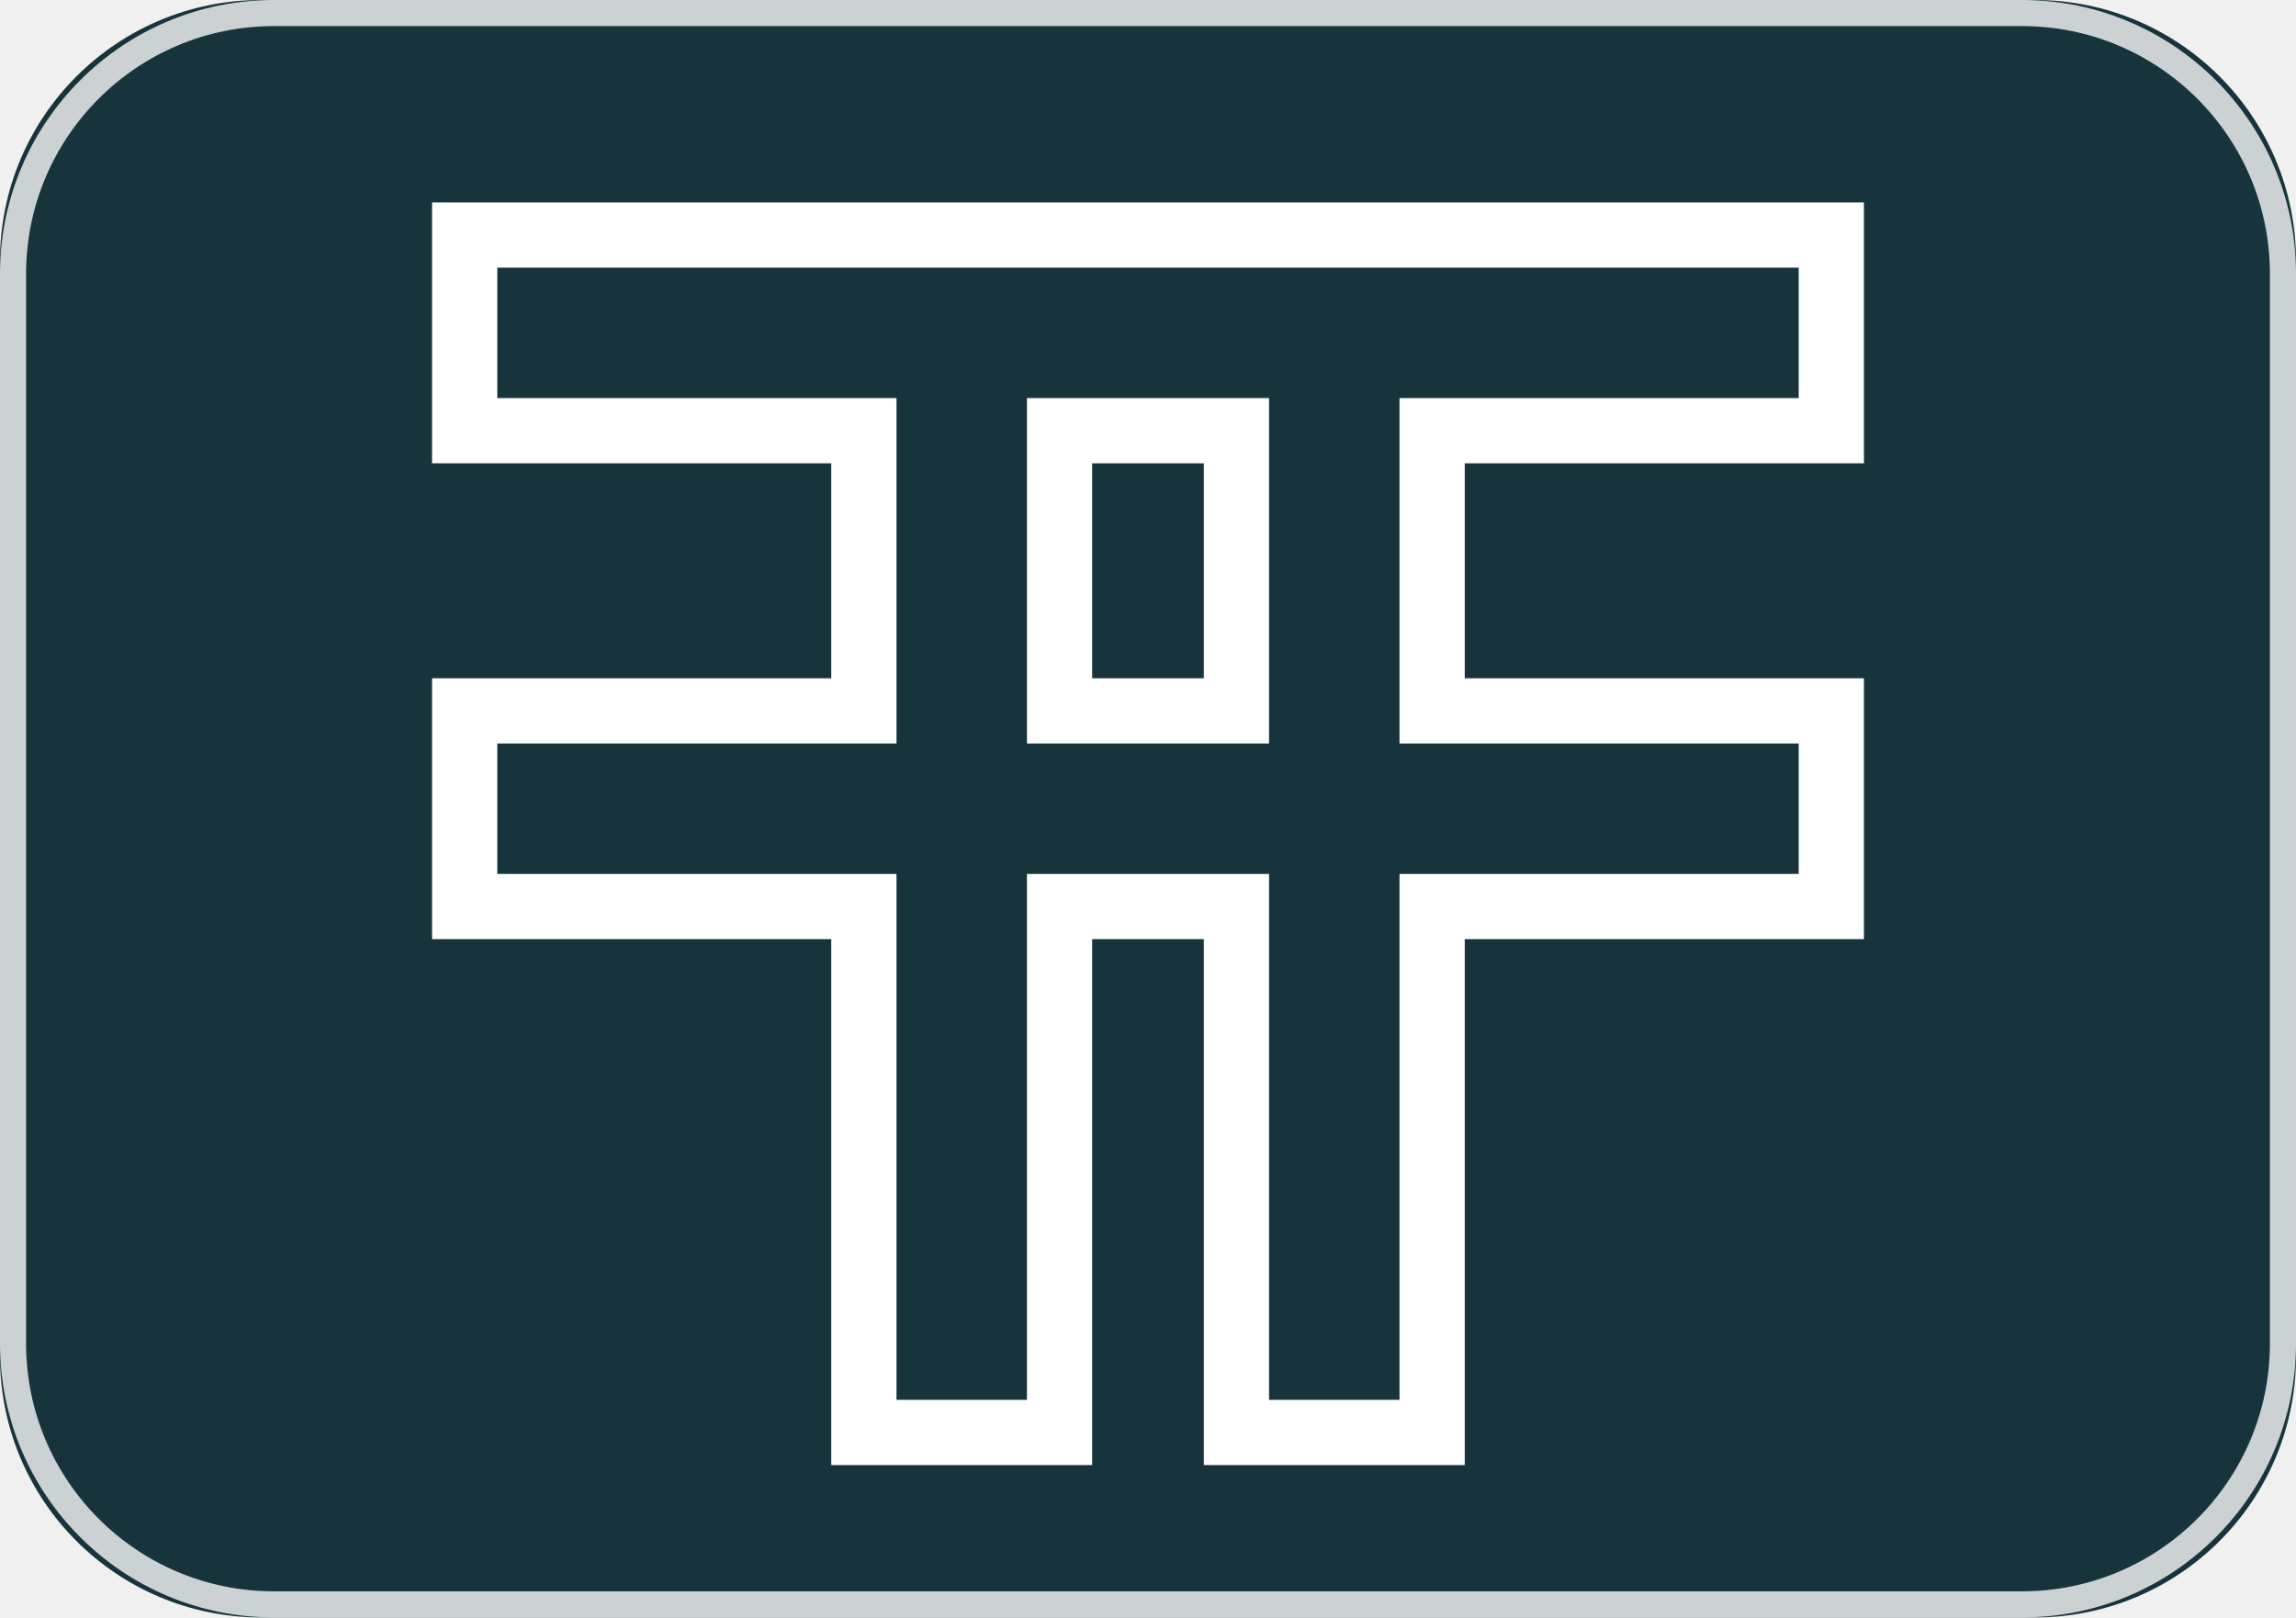
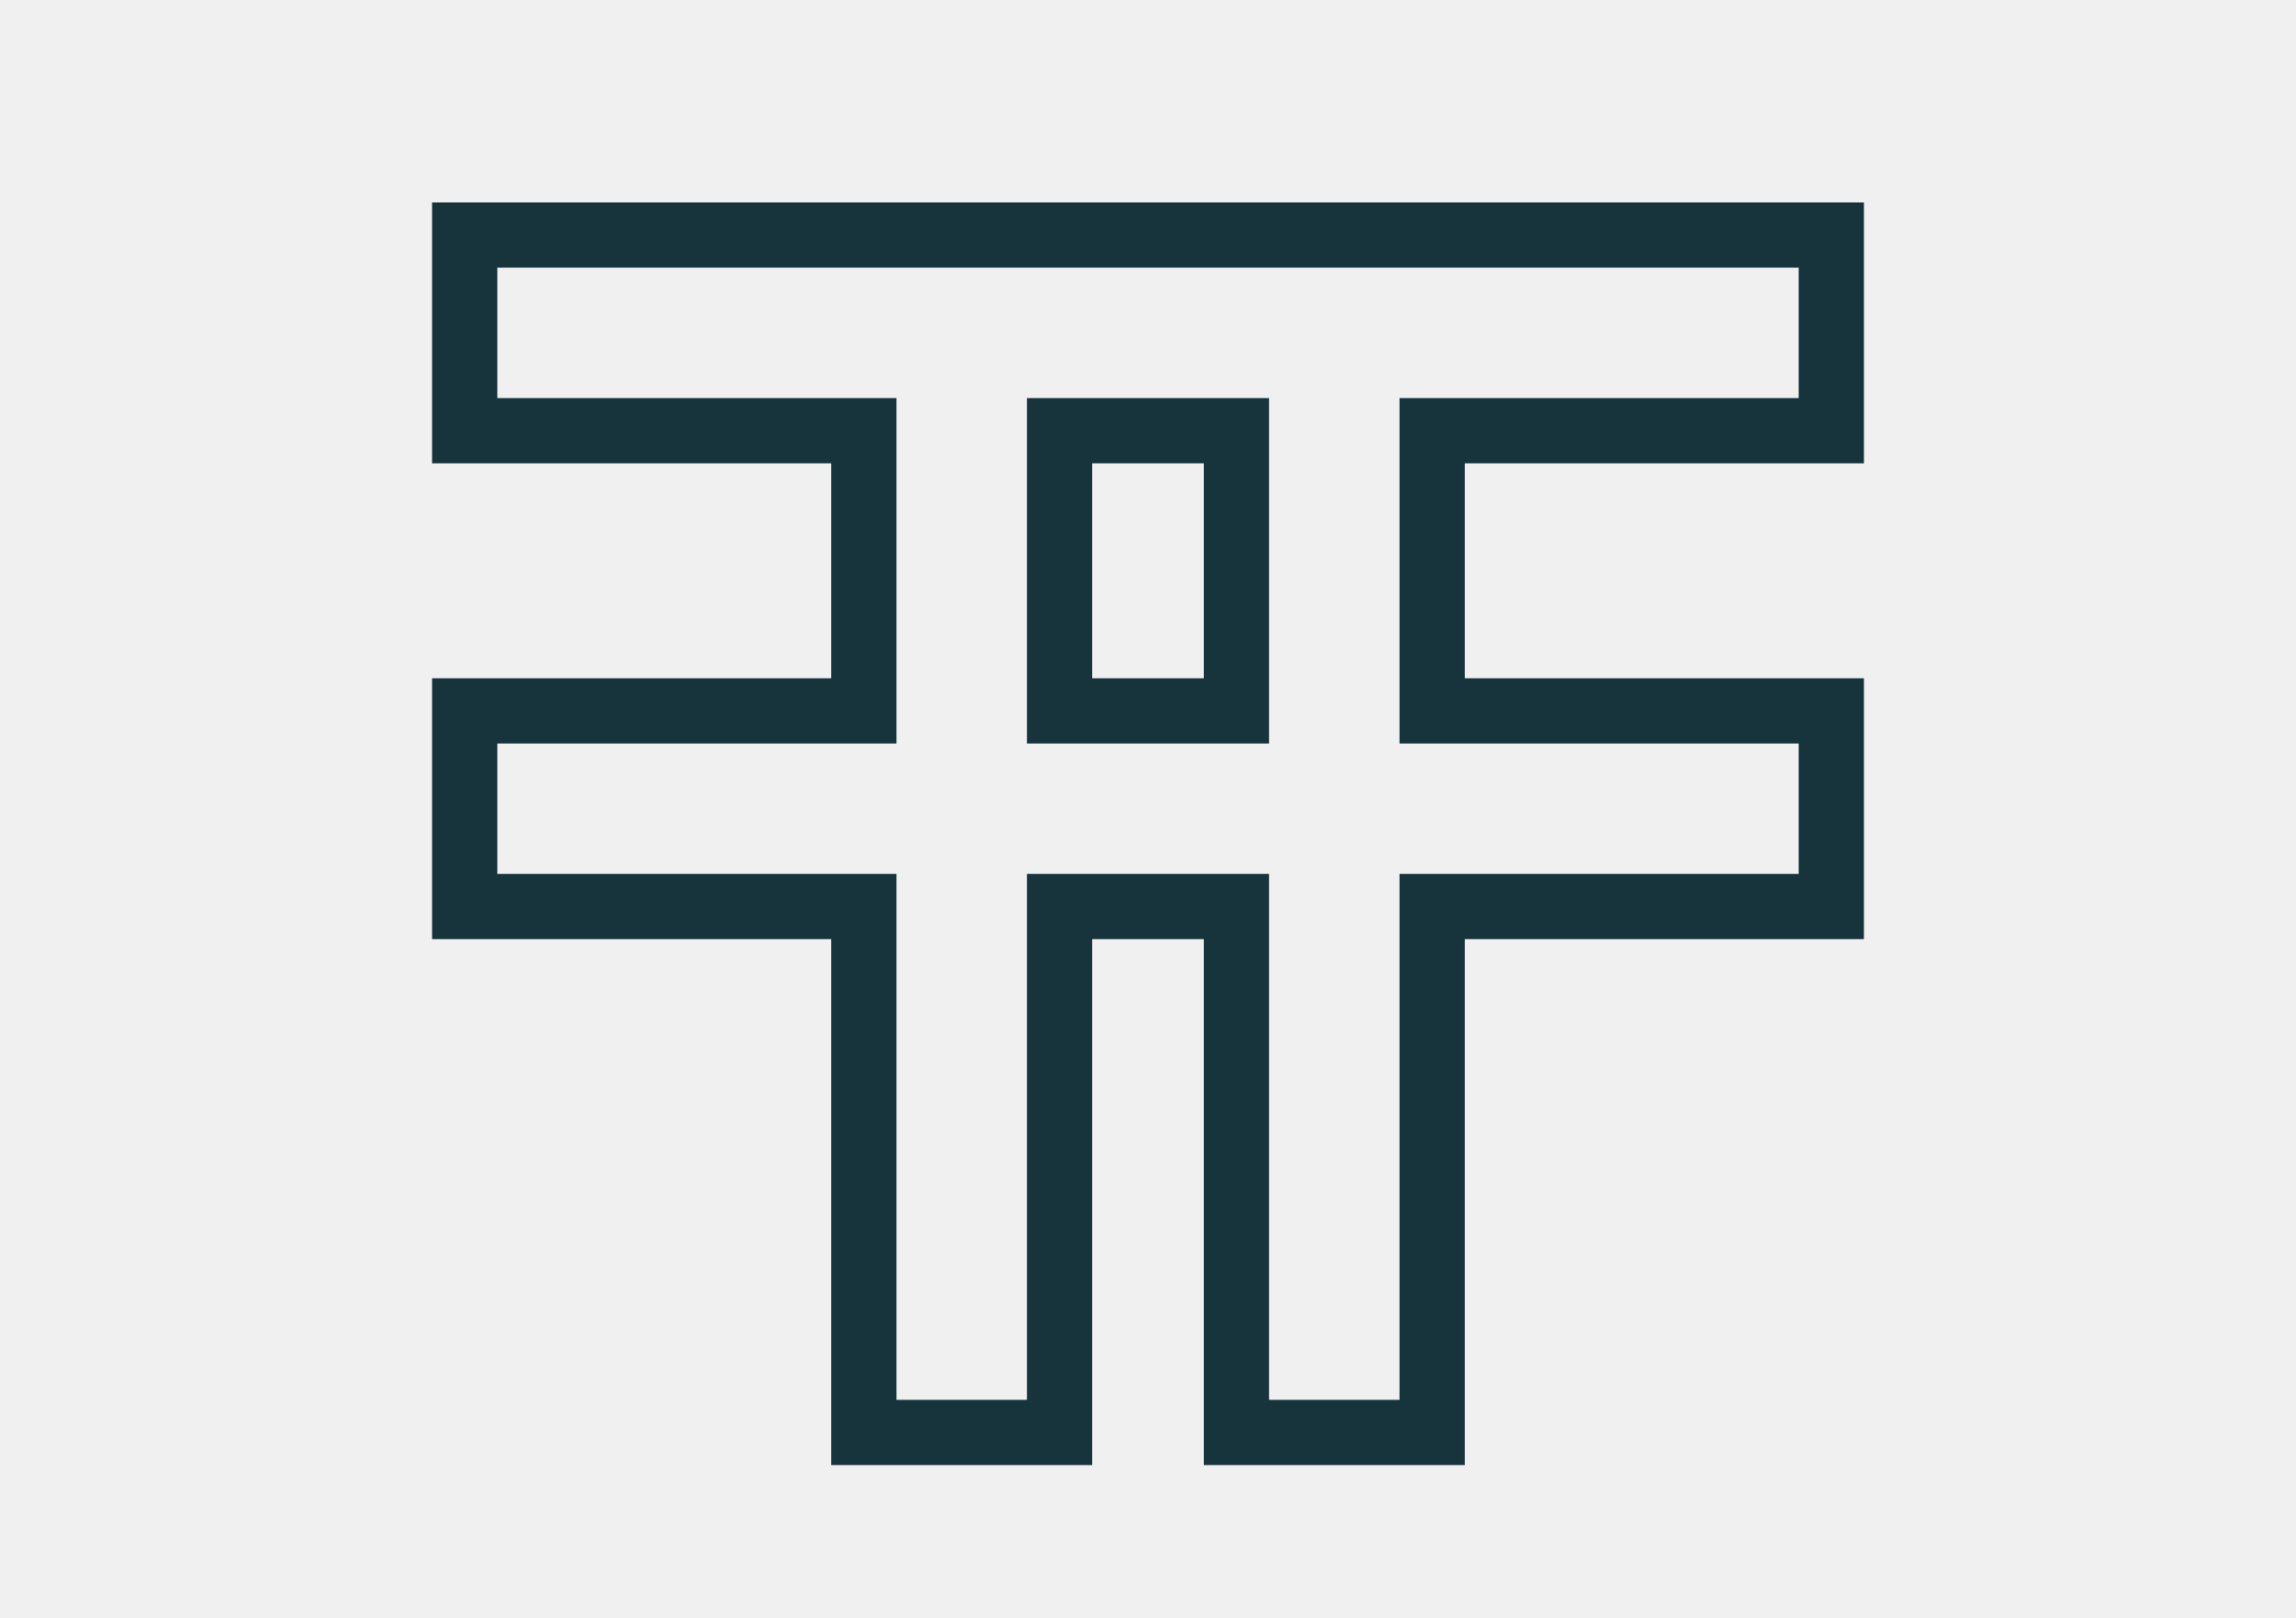
- <svg xmlns="http://www.w3.org/2000/svg" xmlns:xlink="http://www.w3.org/1999/xlink" viewBox="0 0 88 62" fill="none">
-   <defs>
-     <path id="mark" d="M21.56 12.76H66.44M36.86 12.76V51.16M51.14 12.76V51.16M21.56 31H66.44" />
-   </defs>
-   <rect width="88" height="62" rx="10" fill="#17343d" />
-   <g stroke="white" stroke-linecap="square" stroke-linejoin="miter">
-     <use xlink:href="#mark" stroke-width="10" />
-     <use xlink:href="#mark" stroke="#17343d" stroke-width="5" />
-     <rect x="0.5" y="0.5" width="87" height="61" rx="10" stroke-opacity="0.78" />
-   </g>
+ <svg xmlns="http://www.w3.org/2000/svg" viewBox="0 0 88 62">
+   <path fill="#17343d" fill-rule="evenodd" d="M16.56,7.76 71.44,7.76 71.44,17.76 56.14,17.76 56.14,26 71.44,26 71.44,36 56.14,36 56.14,56.16 46.14,56.16 46.14,36 41.86,36 41.86,56.16 31.86,56.16 31.86,36 16.56,36 16.56,26 31.86,26 31.86,17.76 16.56,17.76Z     M19.06,10.26 19.06,15.26 34.36,15.26 34.36,28.5 19.06,28.5 19.06,33.5 34.36,33.5 34.36,53.66 39.36,53.66 39.36,33.5 48.64,33.5 48.64,53.66 53.64,53.66 53.64,33.5 68.94,33.5 68.94,28.5 53.64,28.5 53.64,15.26 68.94,15.26 68.94,10.26Z     M39.36,15.26 48.64,15.26 48.64,28.5 39.36,28.5Z     M41.86,17.76 41.86,26 46.14,26 46.14,17.76Z" />
</svg>
